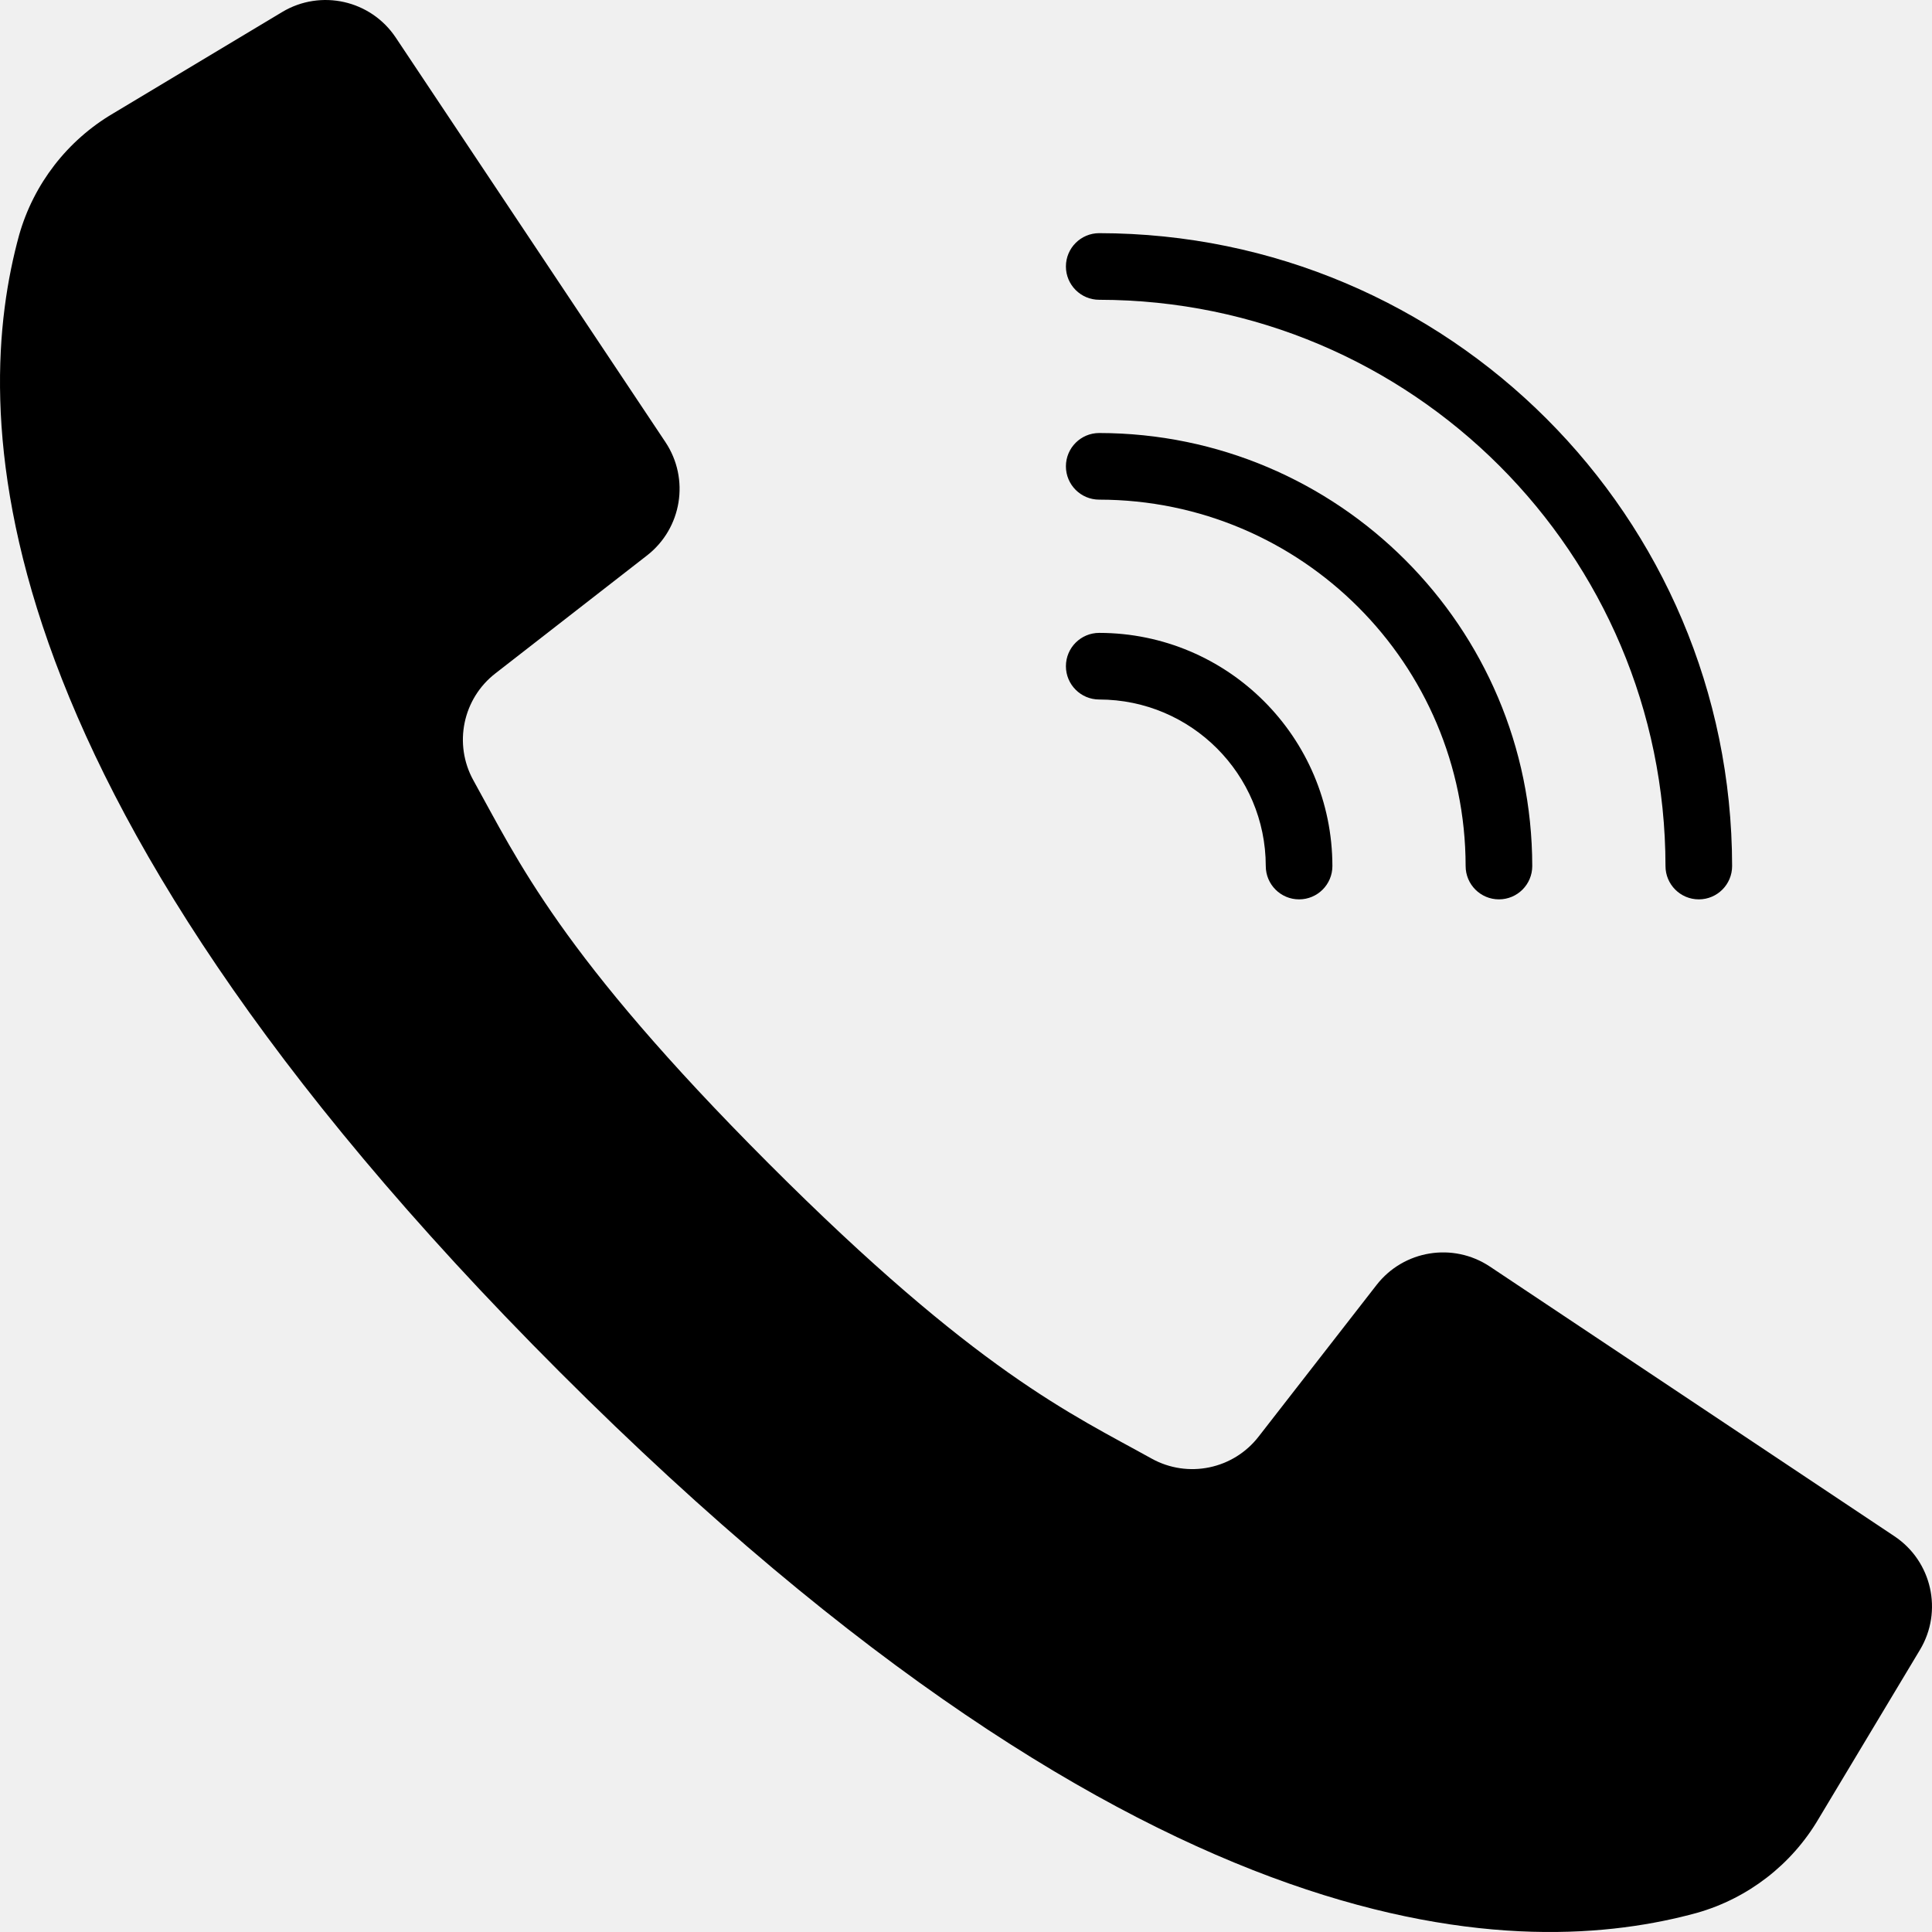
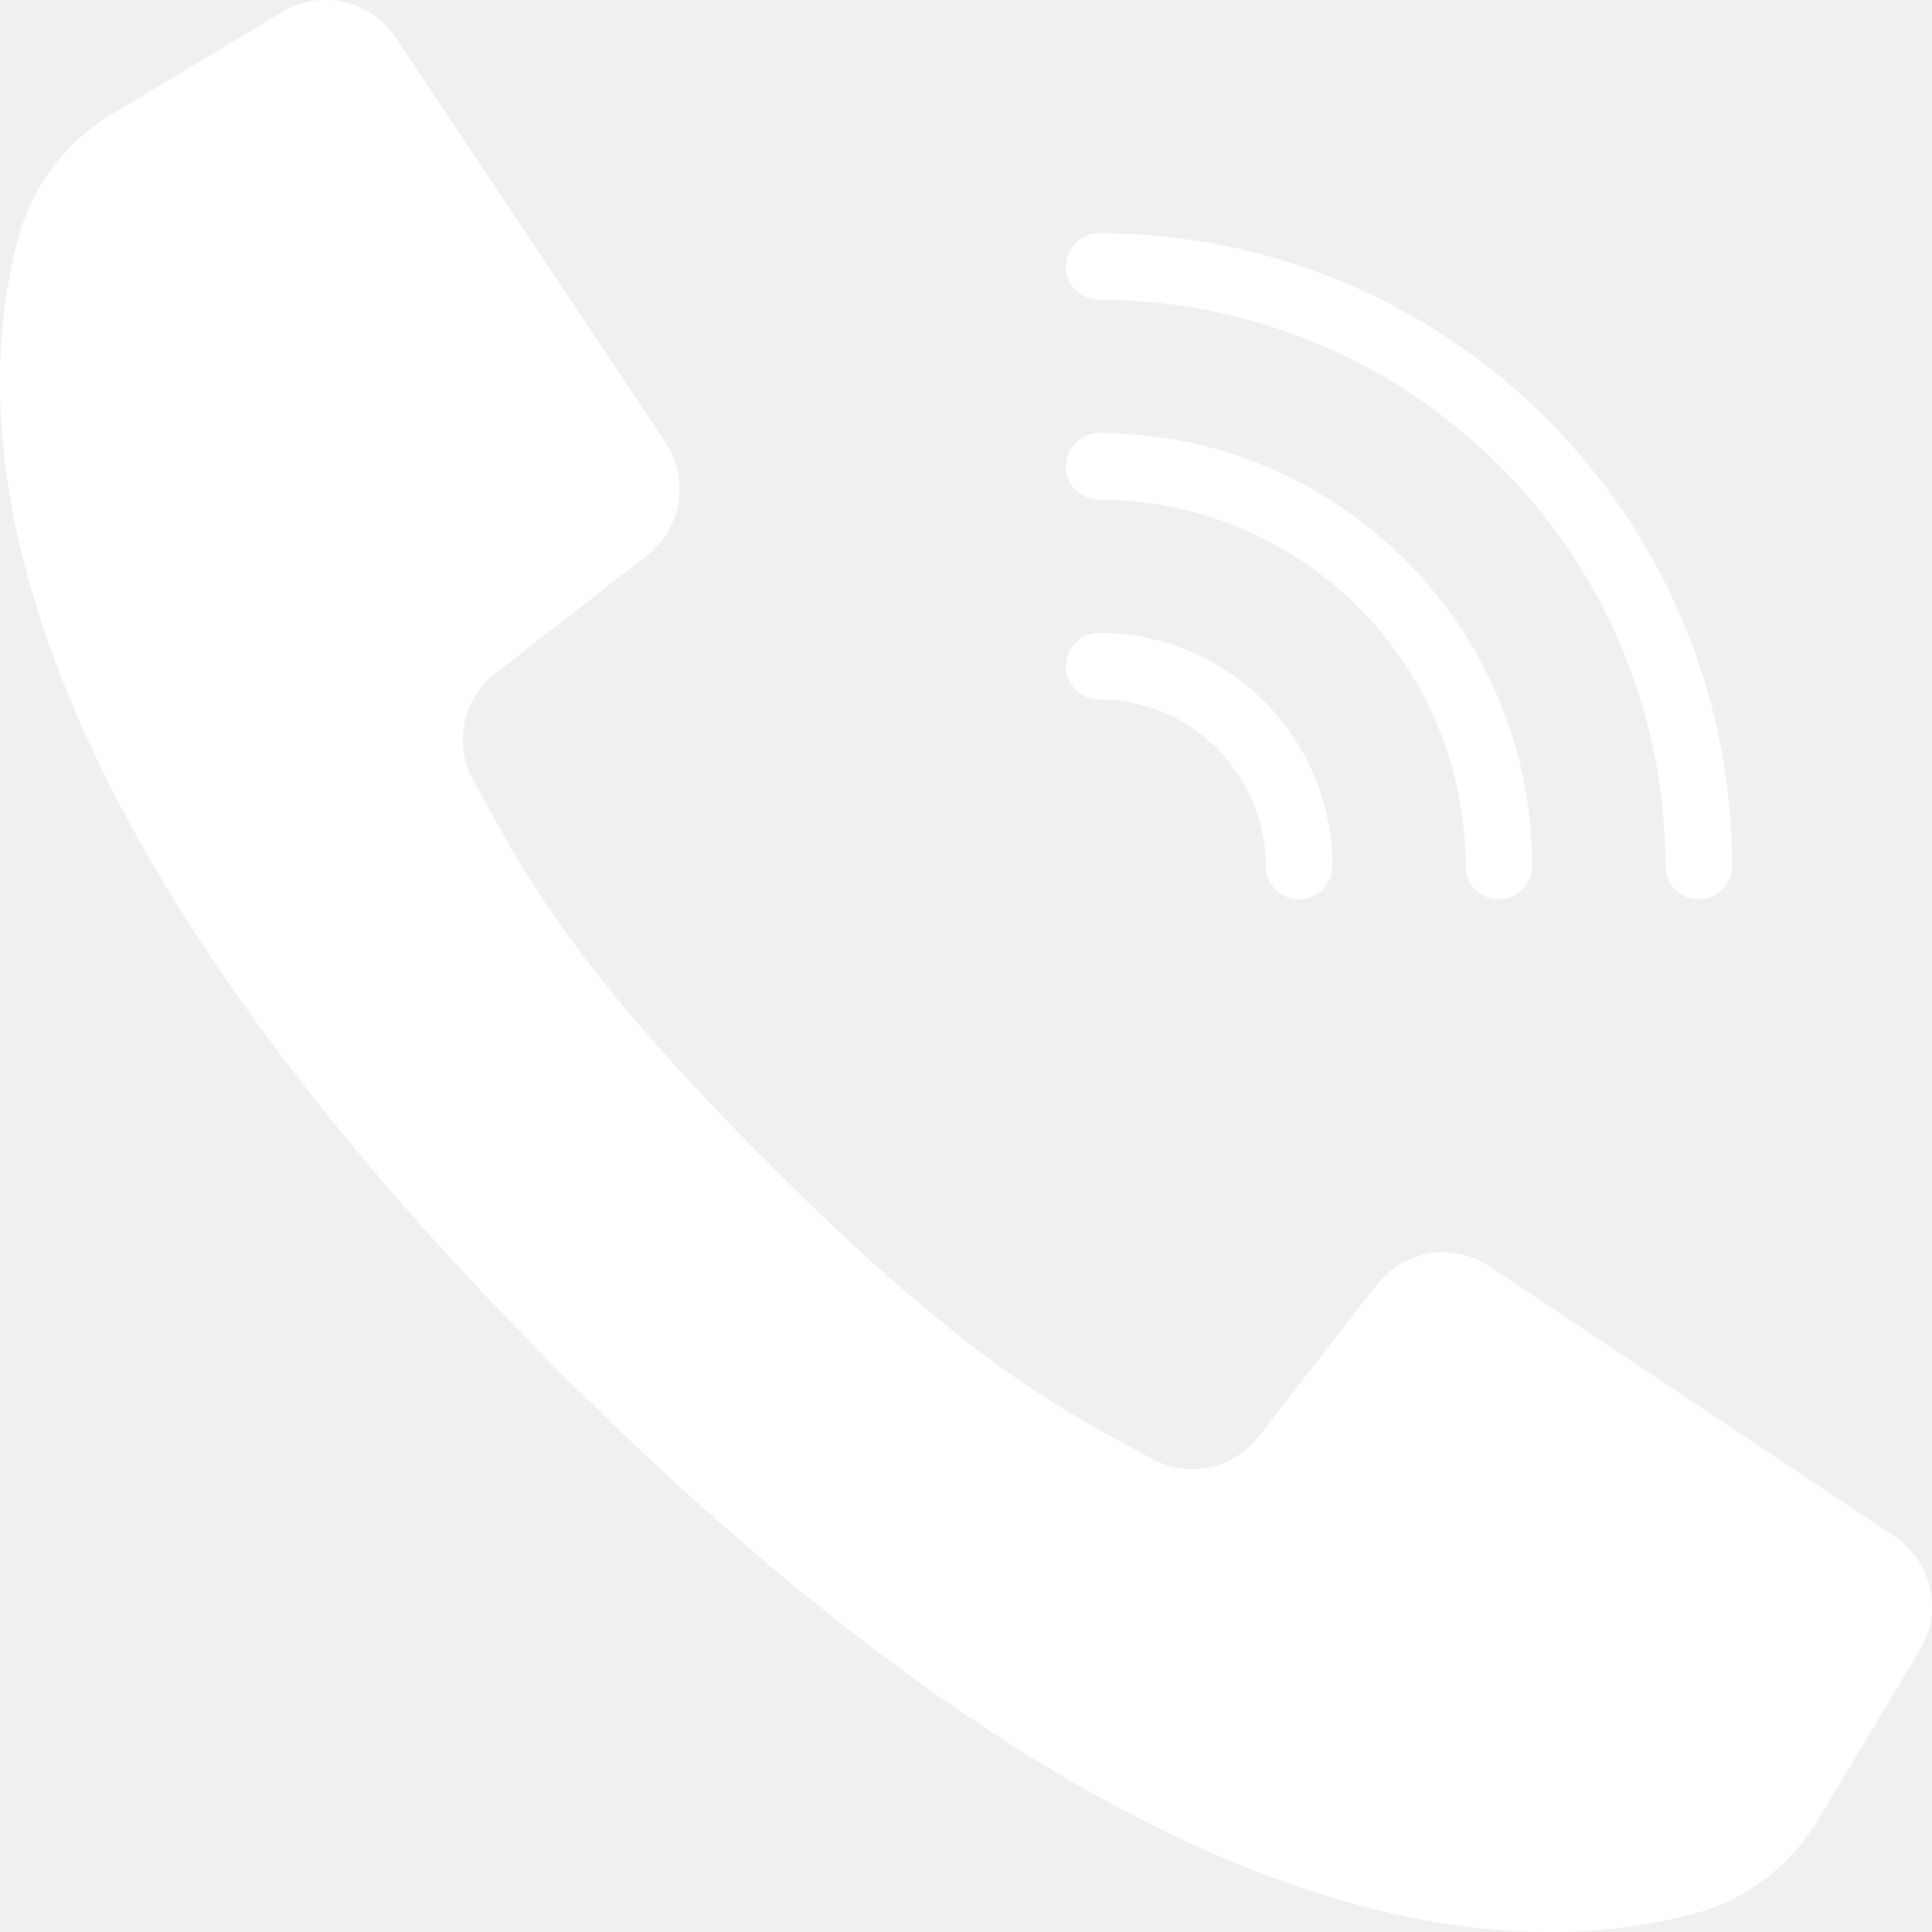
- <svg xmlns="http://www.w3.org/2000/svg" version="1.1" id="Capa_1" x="0px" y="0px" viewBox="0 0 512.006 512.006" style="enable-background:new 0 0 512.006 512.006;" xml:space="preserve">
+ <svg xmlns="http://www.w3.org/2000/svg" version="1.1" fill="white" id="Capa_1" x="0px" y="0px" viewBox="0 0 512.006 512.006" style="enable-background:new 0 0 512.006 512.006;" xml:space="preserve">
  <g>
    <g>
      <g>
        <path d="M502.05,407.127l-56.761-37.844L394.83,335.65c-9.738-6.479-22.825-4.355-30.014,4.873l-31.223,40.139     c-6.707,8.71-18.772,11.213-28.39,5.888c-21.186-11.785-46.239-22.881-101.517-78.23c-55.278-55.349-66.445-80.331-78.23-101.517     c-5.325-9.618-2.822-21.683,5.888-28.389l40.139-31.223c9.227-7.188,11.352-20.275,4.873-30.014l-32.6-48.905L104.879,9.956     C98.262,0.03,85.016-2.95,74.786,3.185L29.95,30.083C17.833,37.222,8.926,48.75,5.074,62.277     C-7.187,106.98-9.659,205.593,148.381,363.633s256.644,155.56,301.347,143.298c13.527-3.851,25.055-12.758,32.194-24.876     l26.898-44.835C514.956,426.989,511.976,413.744,502.05,407.127z" />
        <path d="M291.309,79.447c82.842,0.092,149.977,67.226,150.069,150.069c0,4.875,3.952,8.828,8.828,8.828     c4.875,0,8.828-3.952,8.828-8.828c-0.102-92.589-75.135-167.622-167.724-167.724c-4.875,0-8.828,3.952-8.828,8.828     C282.481,75.494,286.433,79.447,291.309,79.447z" />
        <path d="M291.309,132.412c53.603,0.063,97.04,43.501,97.103,97.103c0,4.875,3.952,8.828,8.828,8.828     c4.875,0,8.828-3.952,8.828-8.828c-0.073-63.349-51.409-114.686-114.759-114.759c-4.875,0-8.828,3.952-8.828,8.828     C282.481,128.46,286.433,132.412,291.309,132.412z" />
        <path d="M291.309,185.378c24.365,0.029,44.109,19.773,44.138,44.138c0,4.875,3.952,8.828,8.828,8.828     c4.875,0,8.828-3.952,8.828-8.828c-0.039-34.111-27.682-61.754-61.793-61.793c-4.875,0-8.828,3.952-8.828,8.828     C282.481,181.426,286.433,185.378,291.309,185.378z" />
      </g>
    </g>
  </g>
  <g>
</g>
  <g>
</g>
  <g>
</g>
  <g>
</g>
  <g>
</g>
  <g>
</g>
  <g>
</g>
  <g>
</g>
  <g>
</g>
  <g>
</g>
  <g>
</g>
  <g>
</g>
  <g>
</g>
  <g>
</g>
  <g>
</g>
</svg>
